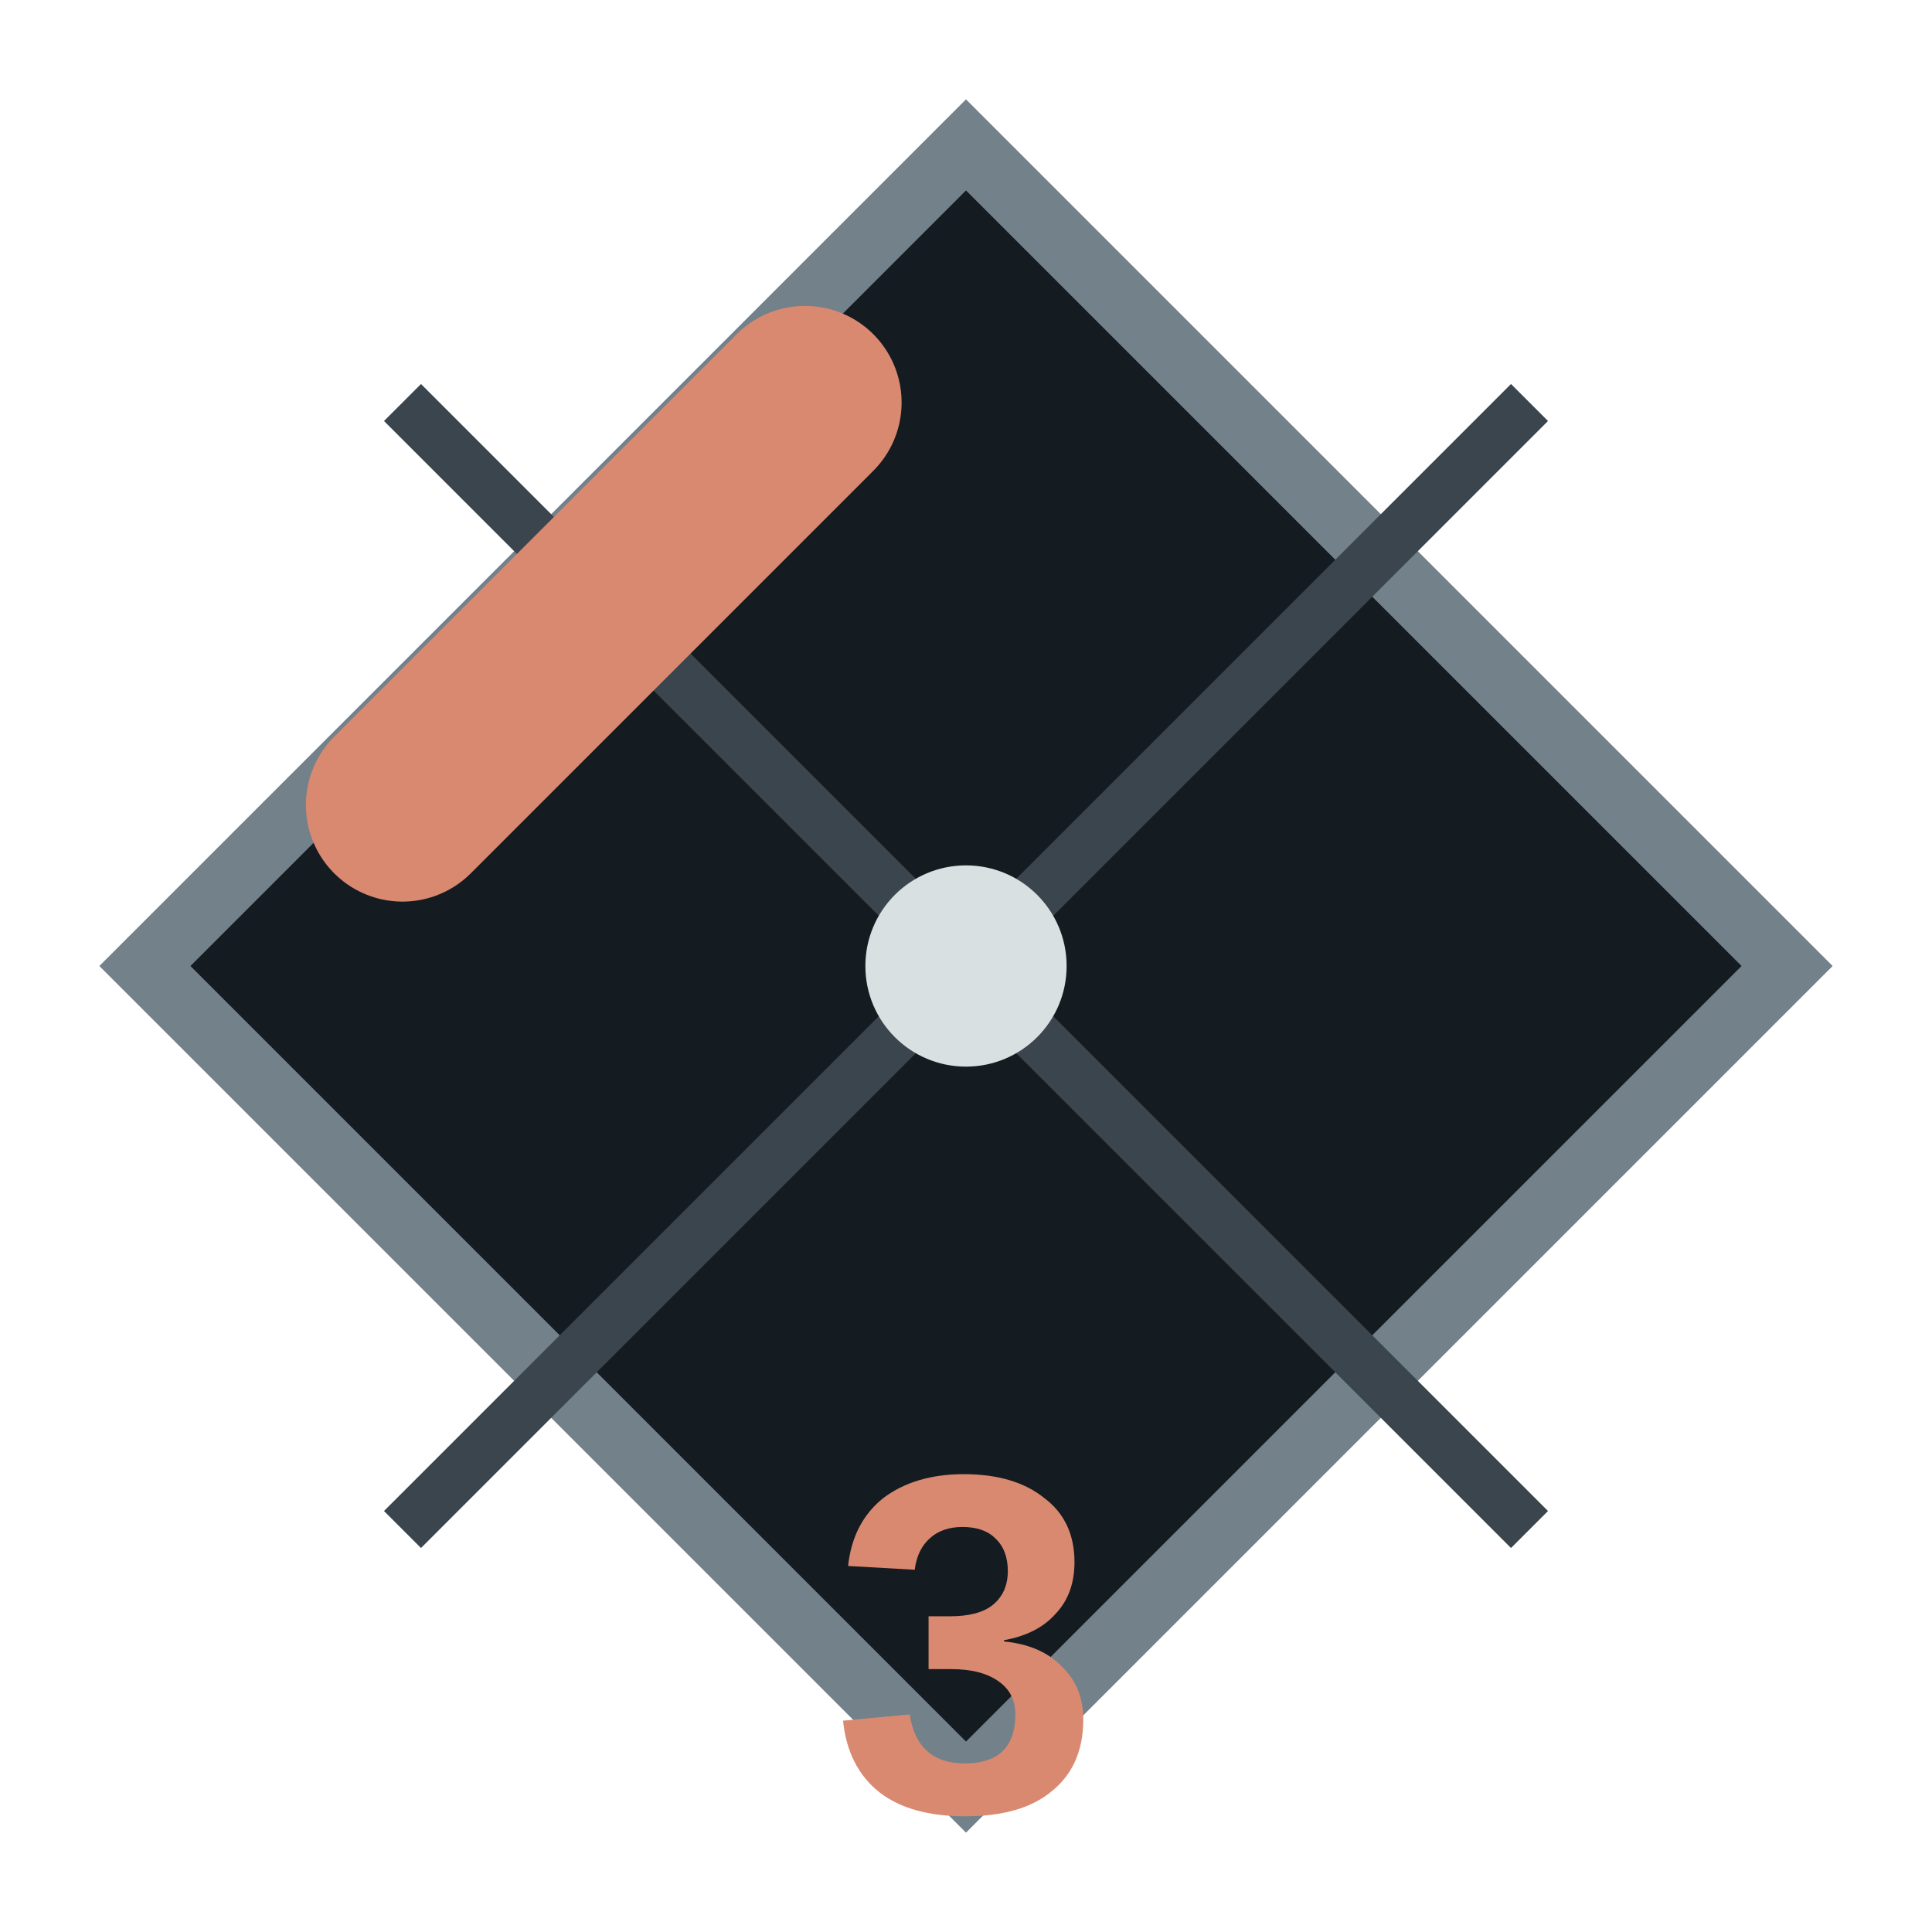
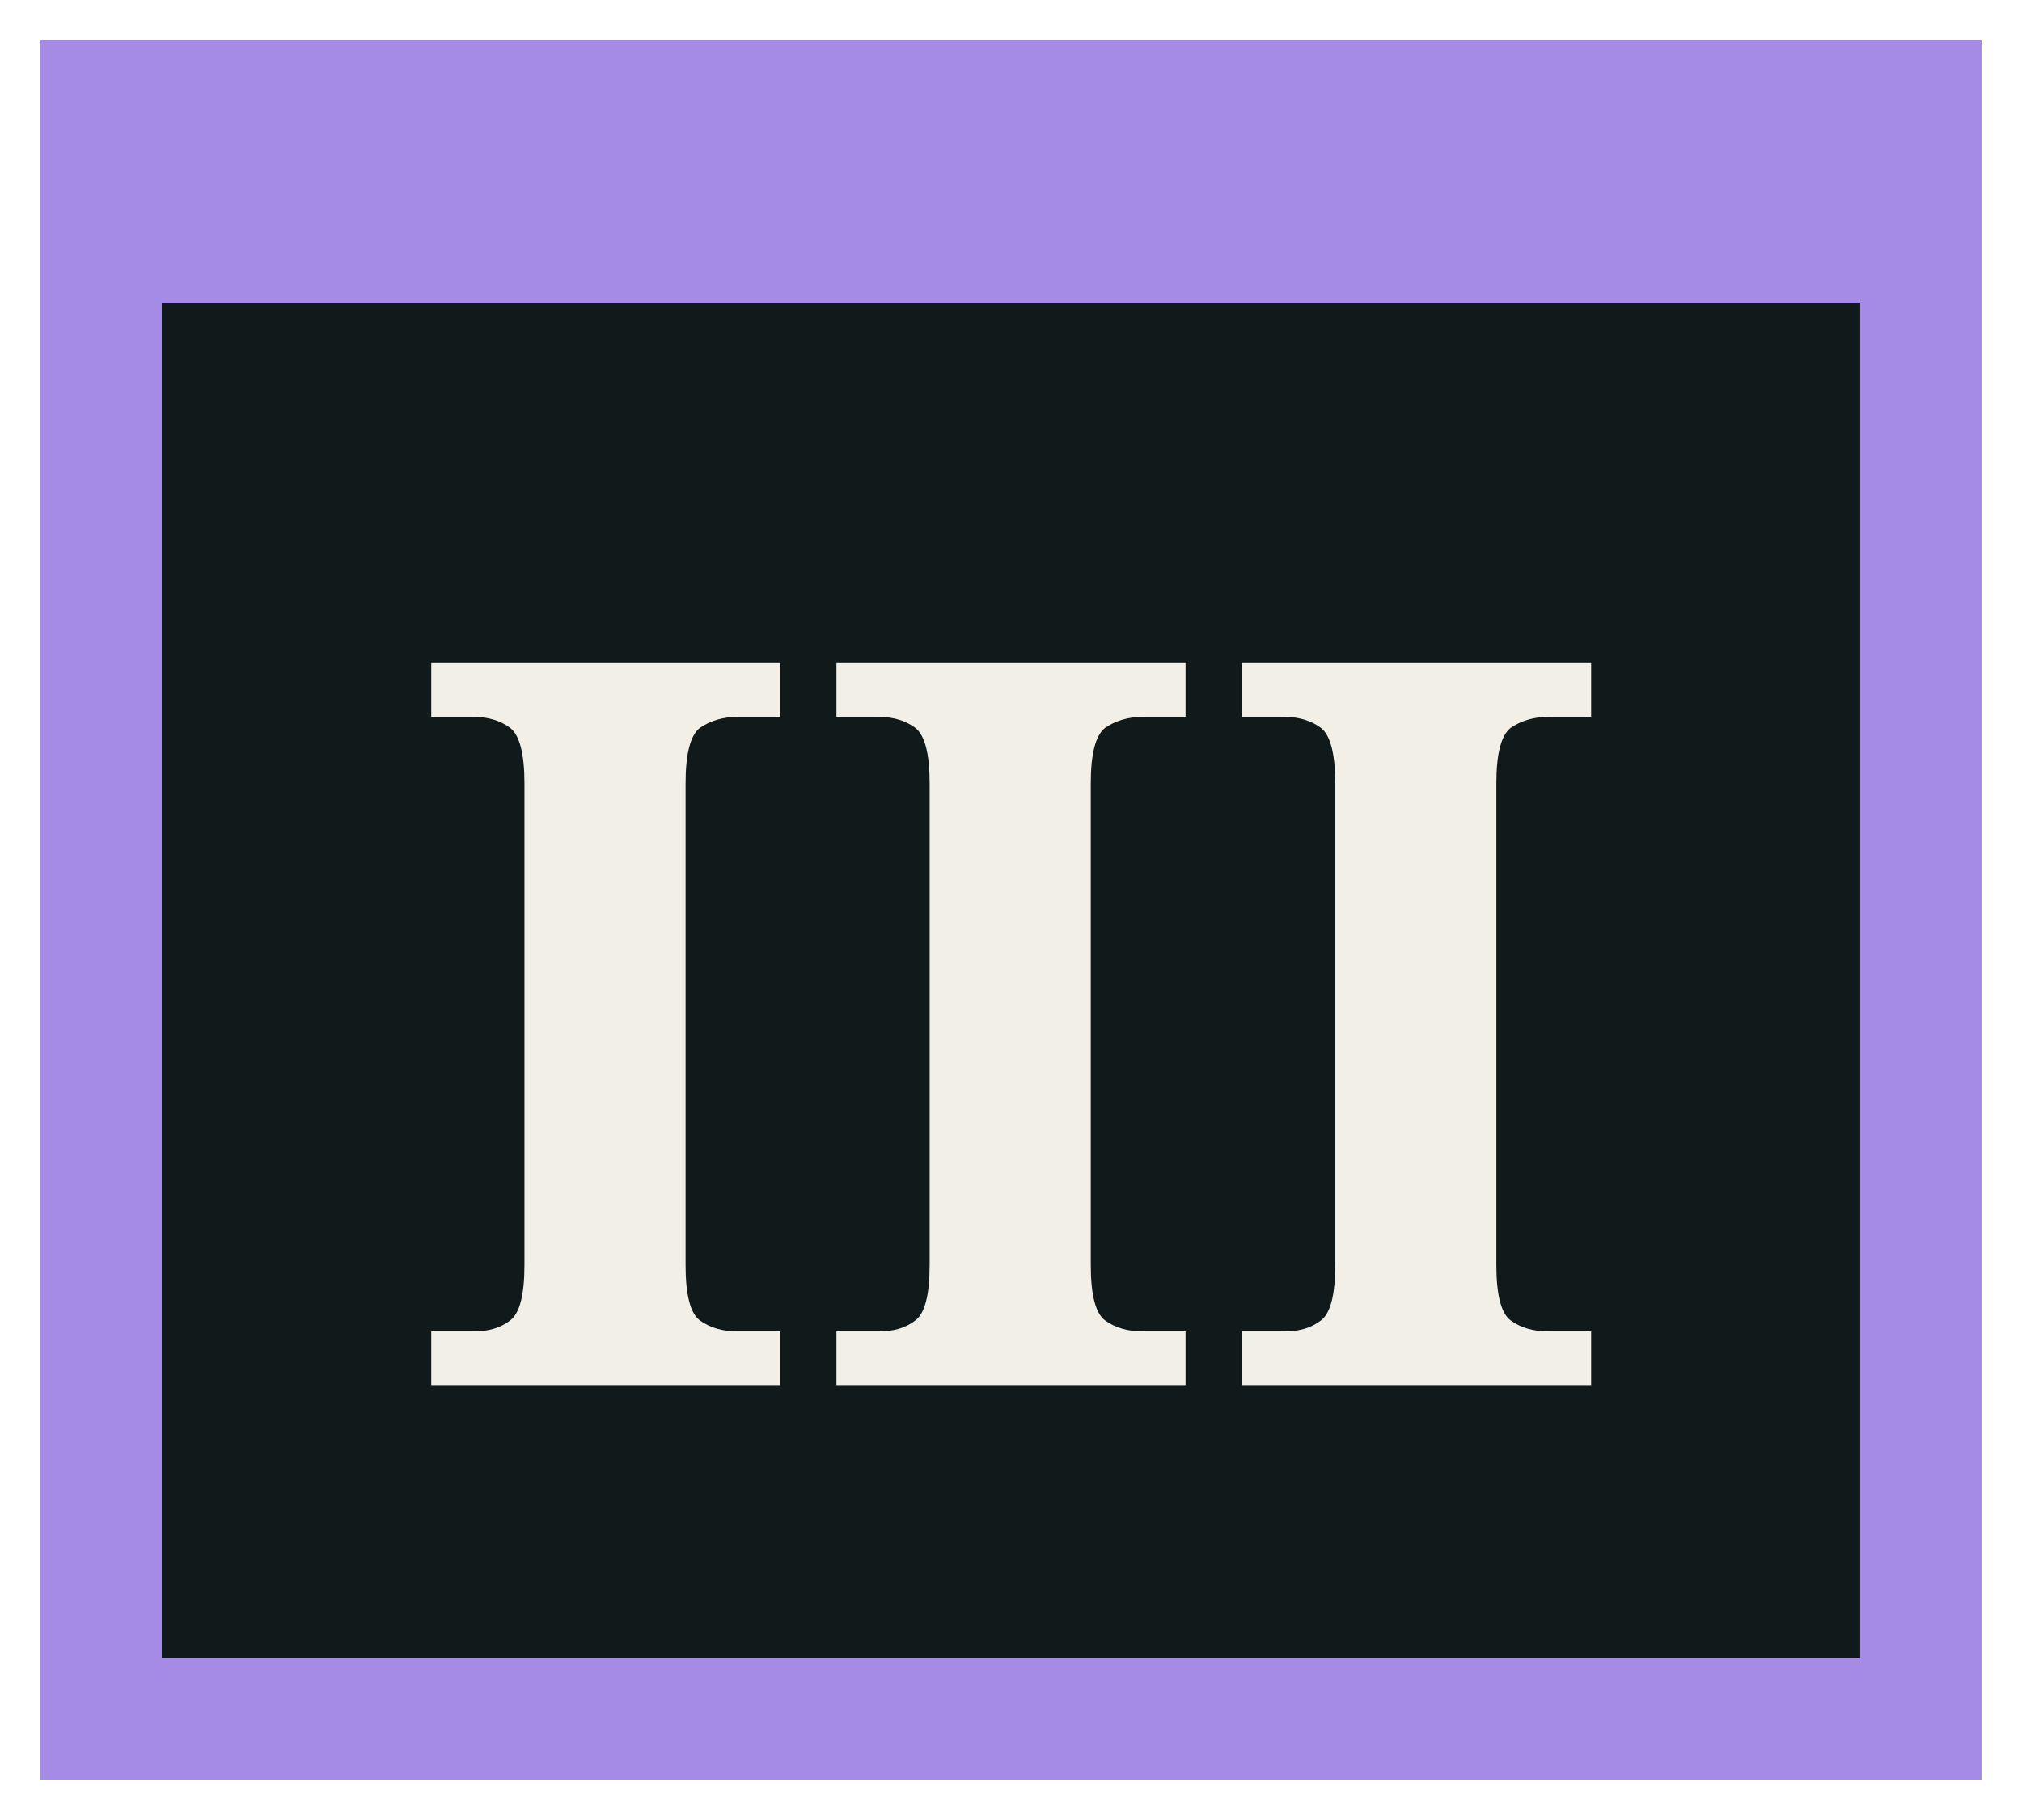
- <svg xmlns="http://www.w3.org/2000/svg" viewBox="0 0 24 24" role="img" aria-label="Позиция 3">
-   <path d="M12 1.8 22.2 12 12 22.2 1.8 12 12 1.8Z" fill="#141b21" stroke="#73818a" stroke-width=".8" />
-   <path d="M5 19 19 5M5 5l14 14" stroke="#3a454d" stroke-width=".65" />
-   <path d="M5 10L10 5" fill="none" stroke="#d98970" stroke-width="2.4" stroke-linecap="round" />
-   <circle cx="12" cy="12" r="1.25" fill="#d8e0e2" />
-   <text x="12" y="22.5" text-anchor="middle" font-family="Arial,sans-serif" font-size="6" font-weight="700" fill="#d98970">3</text>
+ <svg xmlns="http://www.w3.org/2000/svg" viewBox="0 0 20 18" role="img" aria-label="Позиция 3">
+   <path d="M1 1h18v16H1z" fill="#111a1b" stroke="#a58be5" stroke-width="1.2" />
+   <path d="M1 1h18v2H1z" fill="#a58be5" />
+   <text x="10" y="13.7" text-anchor="middle" font-family="Georgia,serif" font-size="10" font-weight="700" fill="#f2f0e6">III</text>
</svg>
